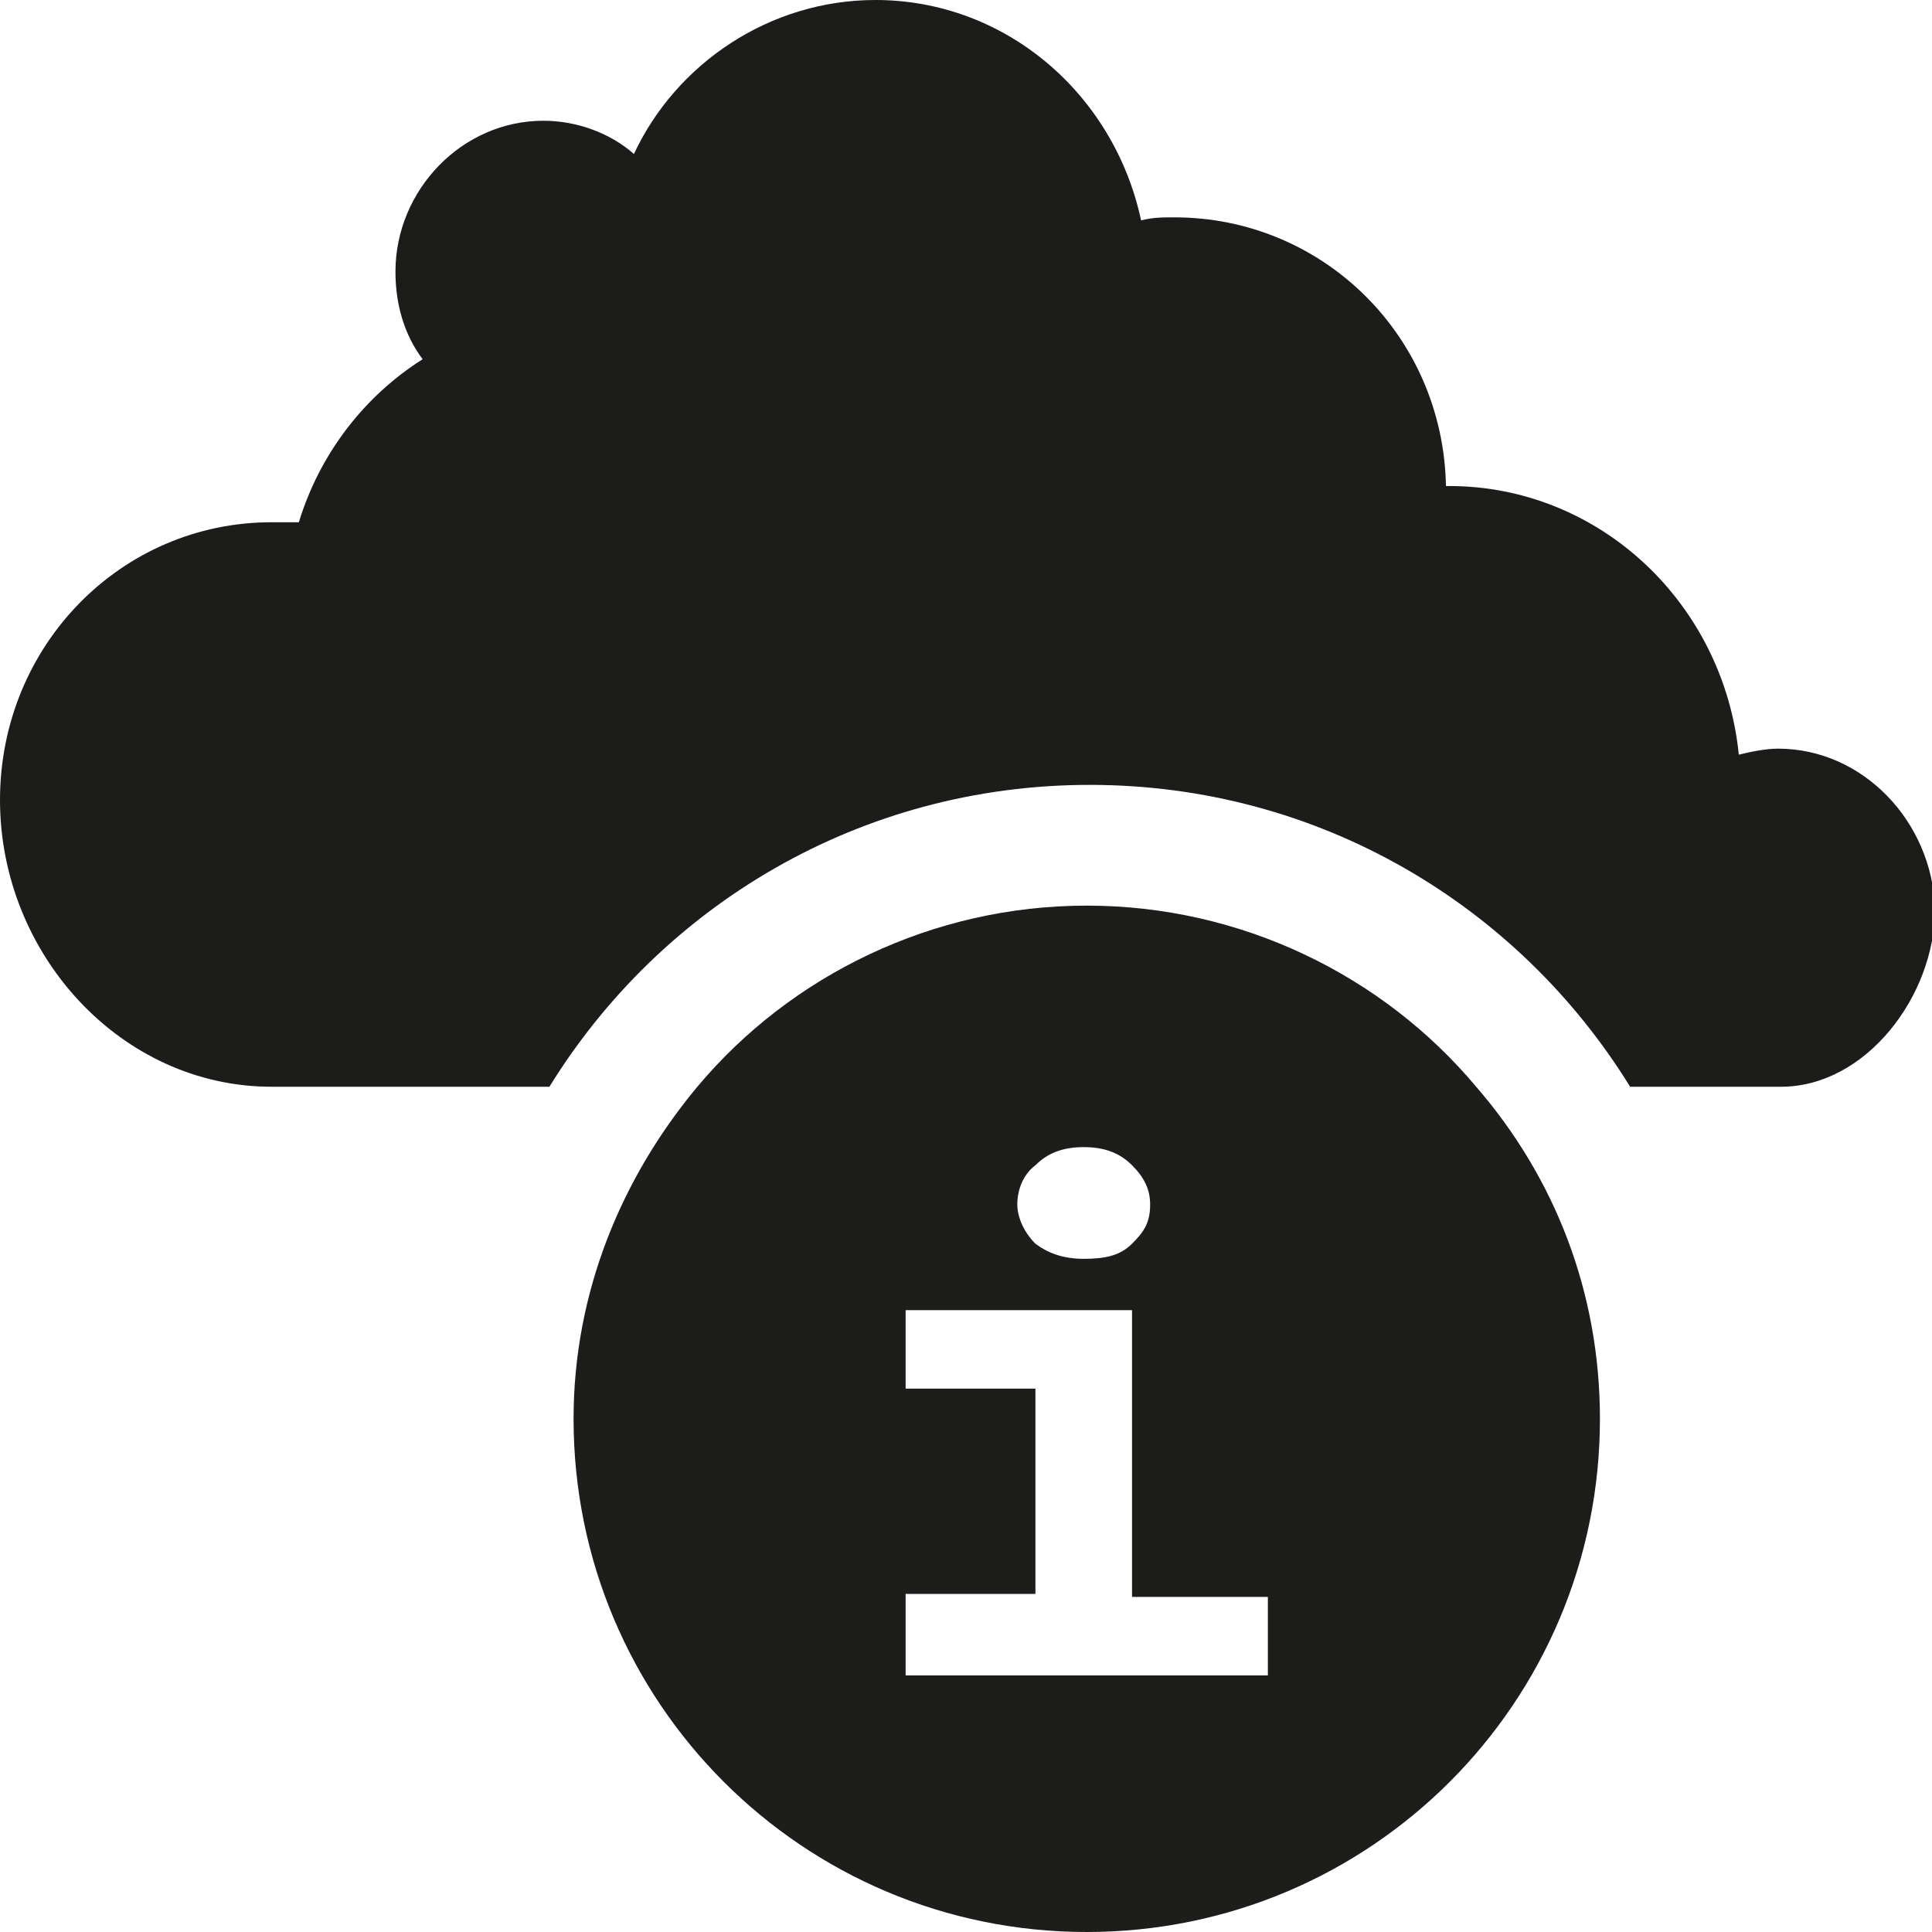
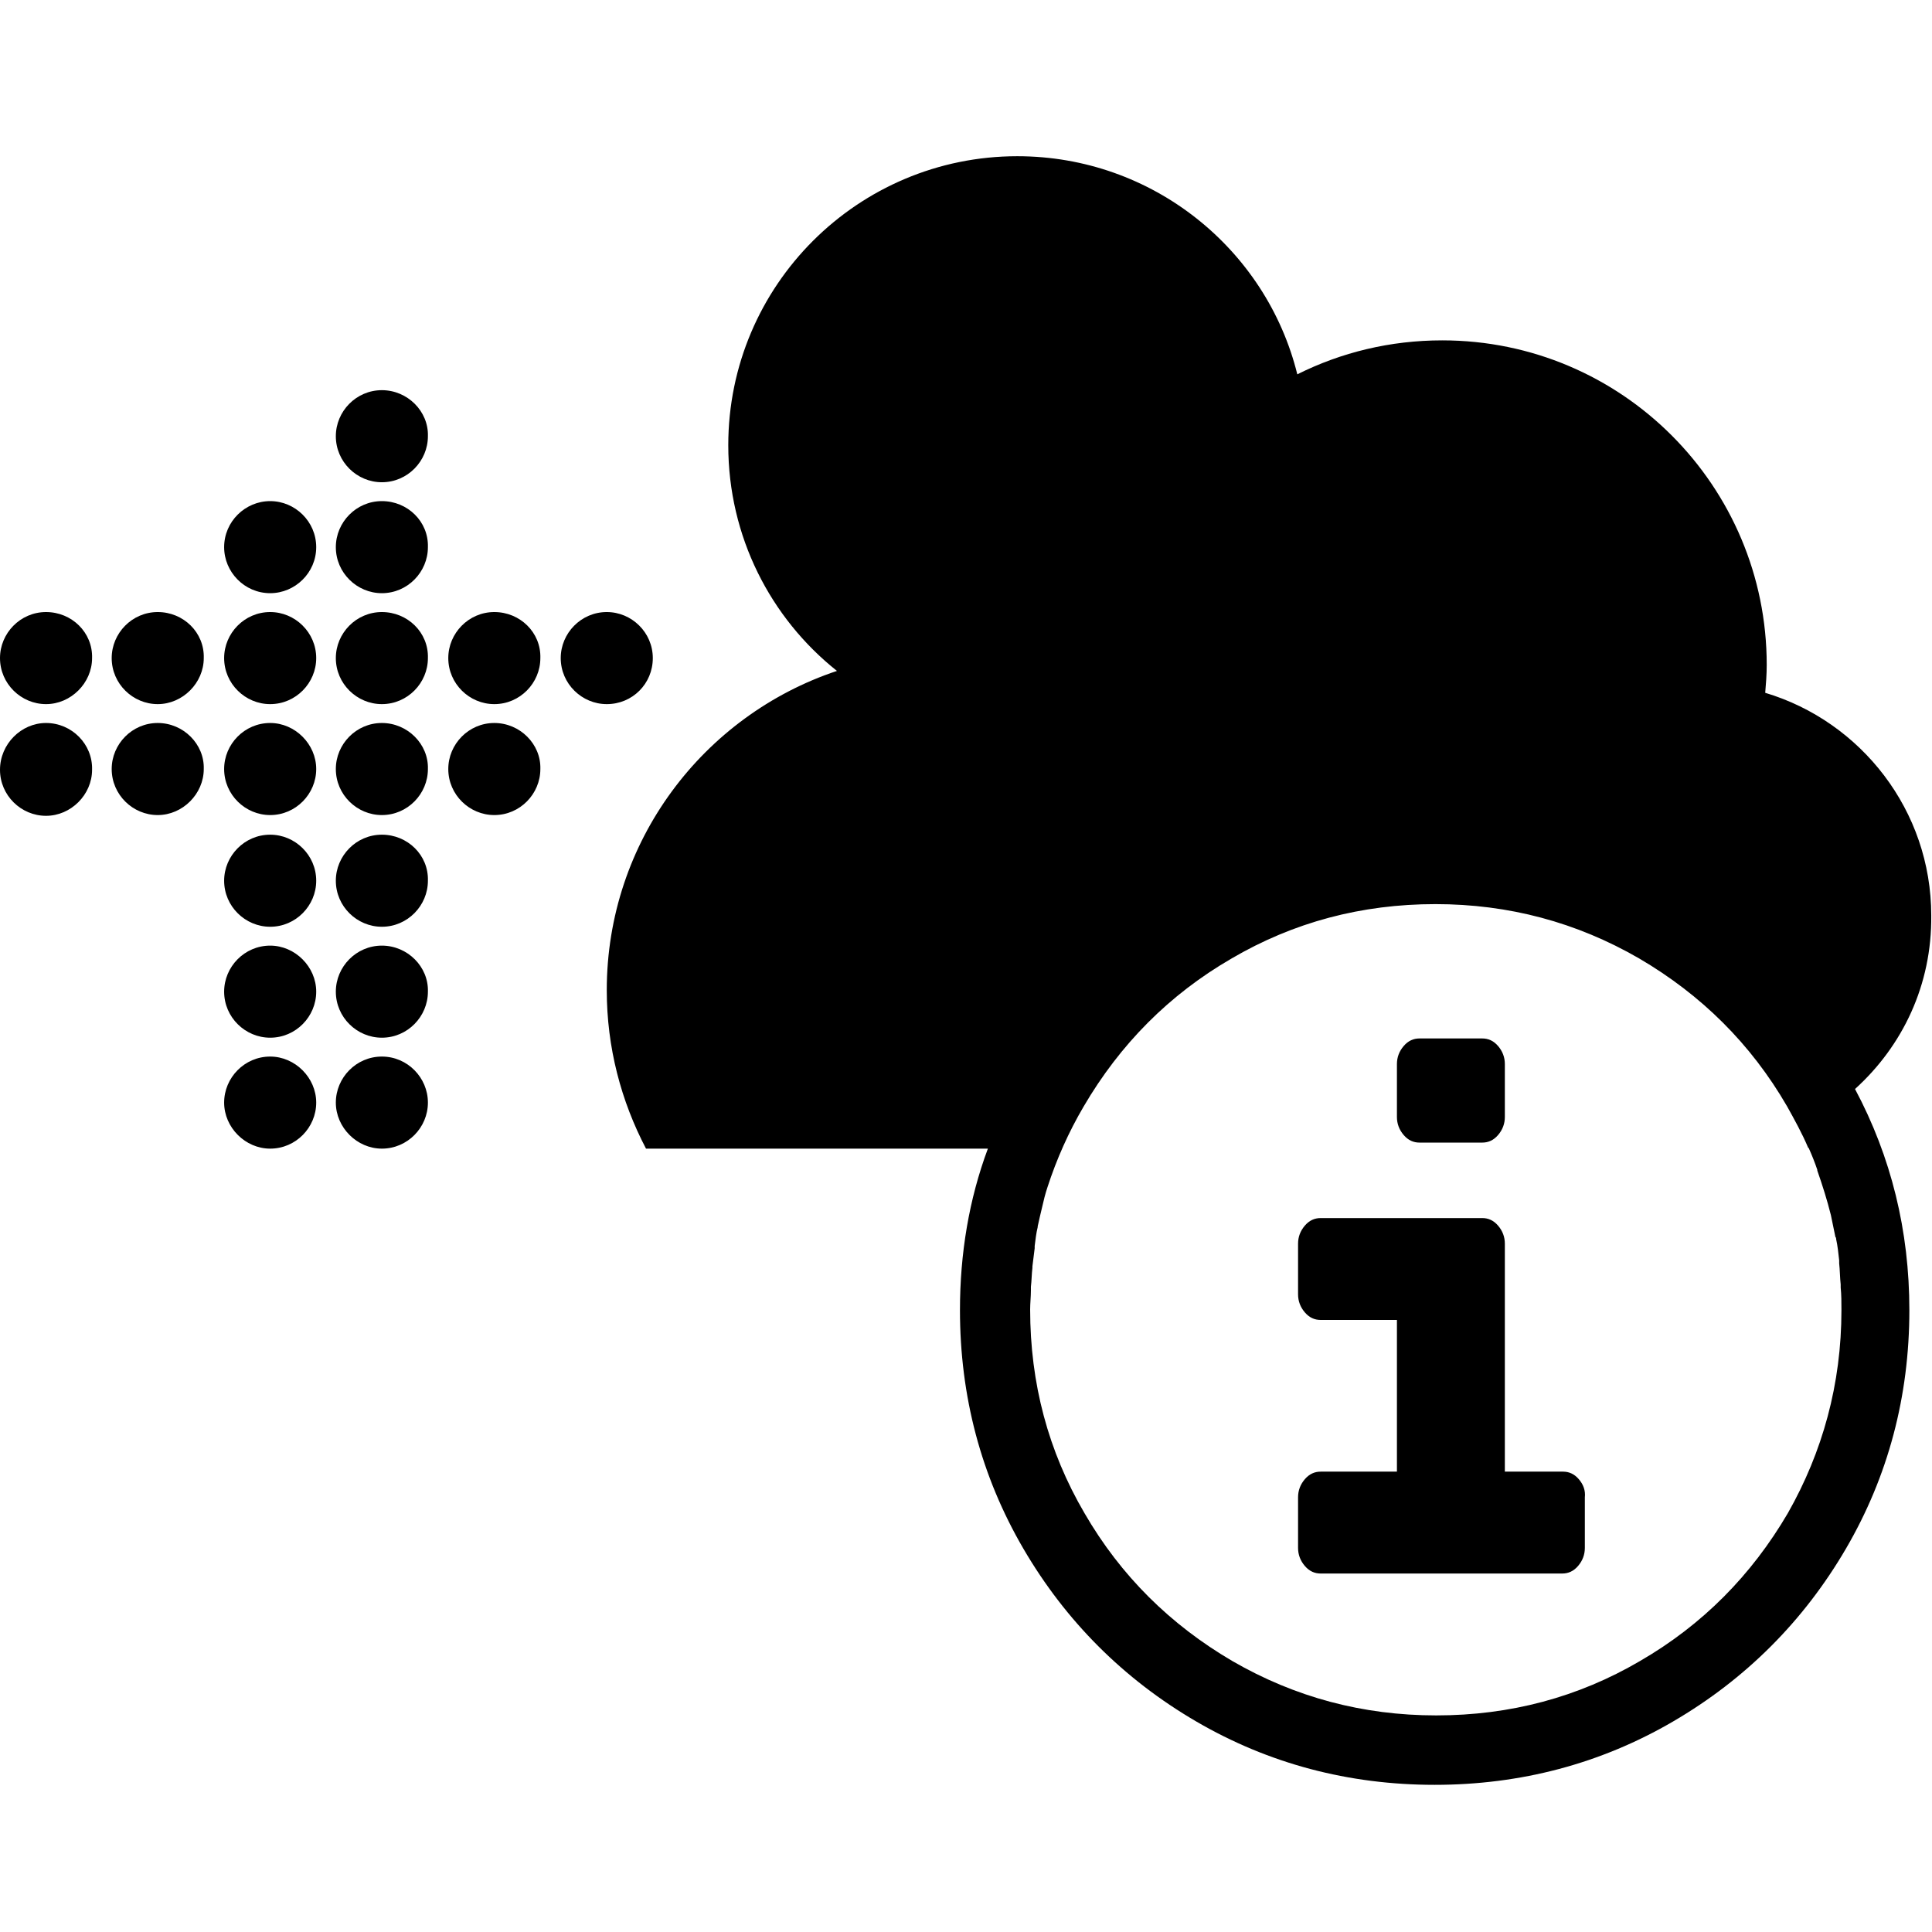
- <svg xmlns="http://www.w3.org/2000/svg" version="1.1" id="Ebene_1" x="0px" y="0px" viewBox="0 0 64 64" enable-background="new 0 0 64 64" xml:space="preserve">
-   <path fill="#1C1C1B" d="M58.9,24.8c-0.4,0-0.9,0.1-1.3,0.2c-0.5-5-4.6-8.9-9.6-8.9c0,0-0.1,0-0.1,0c-0.1-5-4.1-8.9-9-8.9  c-0.4,0-0.7,0-1.1,0.1C36.9,3.1,33.3,0,29,0c-3.5,0-6.6,2.1-8,5.1c-0.8-0.7-1.9-1.1-3-1.1c-2.7,0-4.9,2.3-4.9,5  c0,1.1,0.3,2.1,0.9,2.9c-1.9,1.2-3.4,3.1-4.1,5.4c-0.3,0-0.6,0-0.9,0c-5,0-9,4.1-9,9.2C0,31.6,4,36,9,36h9.2c3.7-6,10.3-10,17.9-10  s14.2,4,17.9,10h5c2.8,0,5.1-3,5.1-5.9C64,27.2,61.7,24.8,58.9,24.8z" />
-   <path fill="#1D1D1B" d="M48.9,36c-3.1-3.7-7.8-6-12.9-6s-9.8,2.3-12.9,6c-2.5,3-4.1,6.8-4.1,11c0,9.4,7.6,17,17,17s17-7.6,17-17  C53,42.8,51.5,39,48.9,36z M34.3,38.6c0.4-0.4,0.9-0.6,1.6-0.6c0.7,0,1.2,0.2,1.6,0.6c0.4,0.4,0.6,0.8,0.6,1.3  c0,0.6-0.2,0.9-0.6,1.3c-0.4,0.4-0.9,0.5-1.6,0.5c-0.7,0-1.2-0.2-1.6-0.5c-0.4-0.4-0.6-0.9-0.6-1.3C33.7,39.4,33.9,38.9,34.3,38.6z   M42,55.5H30v-2.7h4.3v-6.8H30v-2.6h7.5v9.5H42V55.5z" />
+ <svg xmlns="http://www.w3.org/2000/svg" version="1.1" id="Ebene_1" x="0px" y="0px" viewBox="0 0 256 256" style="enable-background:new 0 0 256 256;" xml:space="preserve">
+   <path d="M41.9,72.5c0,3.4-2.8,6.1-6.1,6.1c-3.4,0-6.1-2.8-6.1-6.1c0-3.4,2.8-6.1,6.1-6.1C39.1,66.4,41.9,69.1,41.9,72.5z   M35.8,110.6c-3.4,0-6.1,2.8-6.1,6.1c0,3.4,2.8,6.1,6.1,6.1c3.4,0,6.1-2.8,6.1-6.1C41.9,113.3,39.1,110.6,35.8,110.6z M35.8,95.8  c-3.4,0-6.1,2.8-6.1,6.1c0,3.4,2.8,6.1,6.1,6.1c3.4,0,6.1-2.8,6.1-6.1C41.9,98.6,39.1,95.8,35.8,95.8z M35.8,81.1  c-3.4,0-6.1,2.8-6.1,6.1c0,3.4,2.8,6.1,6.1,6.1c3.4,0,6.1-2.8,6.1-6.1C41.9,83.8,39.1,81.1,35.8,81.1z M35.8,125.3  c-3.4,0-6.1,2.8-6.1,6.1c0,3.4,2.8,6.1,6.1,6.1c3.4,0,6.1-2.8,6.1-6.1C41.9,128.1,39.1,125.3,35.8,125.3z M35.8,140  c-3.4,0-6.1,2.8-6.1,6.1s2.8,6.1,6.1,6.1c3.4,0,6.1-2.8,6.1-6.1S39.1,140,35.8,140z M6.1,81.1c-3.4,0-6.1,2.8-6.1,6.1  c0,3.4,2.8,6.1,6.1,6.1s6.1-2.8,6.1-6.1C12.3,83.8,9.5,81.1,6.1,81.1z M6.1,95.8C2.8,95.8,0,98.6,0,102c0,3.4,2.8,6.1,6.1,6.1  s6.1-2.8,6.1-6.1C12.3,98.6,9.5,95.8,6.1,95.8z M20.9,81.1c-3.4,0-6.1,2.8-6.1,6.1c0,3.4,2.8,6.1,6.1,6.1s6.1-2.8,6.1-6.1  C27.1,83.8,24.3,81.1,20.9,81.1z M20.9,95.8c-3.4,0-6.1,2.8-6.1,6.1c0,3.4,2.8,6.1,6.1,6.1s6.1-2.8,6.1-6.1  C27.1,98.6,24.3,95.8,20.9,95.8z M50.6,140c-3.4,0-6.1,2.8-6.1,6.1s2.8,6.1,6.1,6.1c3.4,0,6.1-2.8,6.1-6.1S54,140,50.6,140z   M65.5,95.8c-3.4,0-6.1,2.8-6.1,6.1c0,3.4,2.8,6.1,6.1,6.1c3.4,0,6.1-2.8,6.1-6.1C71.7,98.6,68.9,95.8,65.5,95.8z M65.5,81.1  c-3.4,0-6.1,2.8-6.1,6.1c0,3.4,2.8,6.1,6.1,6.1c3.4,0,6.1-2.8,6.1-6.1C71.7,83.8,68.9,81.1,65.5,81.1z M50.6,51.7  c-3.4,0-6.1,2.8-6.1,6.1c0,3.4,2.8,6.1,6.1,6.1c3.4,0,6.1-2.8,6.1-6.1C56.8,54.5,54,51.7,50.6,51.7z M86.5,87.2  c0-3.4-2.8-6.1-6.1-6.1c-3.4,0-6.1,2.8-6.1,6.1c0,3.4,2.8,6.1,6.1,6.1C83.8,93.3,86.5,90.6,86.5,87.2z M50.6,66.4  c-3.4,0-6.1,2.8-6.1,6.1c0,3.4,2.8,6.1,6.1,6.1c3.4,0,6.1-2.8,6.1-6.1C56.8,69.1,54,66.4,50.6,66.4z M50.6,95.8  c-3.4,0-6.1,2.8-6.1,6.1c0,3.4,2.8,6.1,6.1,6.1c3.4,0,6.1-2.8,6.1-6.1C56.8,98.6,54,95.8,50.6,95.8z M50.6,110.6  c-3.4,0-6.1,2.8-6.1,6.1c0,3.4,2.8,6.1,6.1,6.1c3.4,0,6.1-2.8,6.1-6.1C56.8,113.3,54,110.6,50.6,110.6z M50.6,125.3  c-3.4,0-6.1,2.8-6.1,6.1c0,3.4,2.8,6.1,6.1,6.1c3.4,0,6.1-2.8,6.1-6.1C56.8,128.1,54,125.3,50.6,125.3z M50.6,81.1  c-3.4,0-6.1,2.8-6.1,6.1c0,3.4,2.8,6.1,6.1,6.1c3.4,0,6.1-2.8,6.1-6.1C56.8,83.8,54,81.1,50.6,81.1z M245.8,144.3  c4.8,9,7.2,18.8,7.2,29.3c0,11.4-2.8,22-8.4,31.6c-5.6,9.6-13.3,17.3-22.9,22.9c-9.6,5.6-20.2,8.4-31.6,8.4s-22-2.8-31.6-8.4  c-9.6-5.6-17.3-13.3-22.9-22.9c-5.6-9.6-8.4-20.2-8.4-31.6c0-7.5,1.2-14.7,3.7-21.4h-26.5H85.6c-3.3-6.3-5.2-13.4-5.2-21  c0-19.7,12.8-36.4,30.5-42.3c-8.8-7-14.4-17.8-14.4-29.9c0-21.2,17.2-38.3,38.3-38.3c17.9,0,33,12.3,37.1,28.9  c5.8-2.9,12.3-4.5,19.2-4.5c23.8,0,43,19.3,43,43c0,1.3-0.1,2.5-0.2,3.7c12.7,3.8,22,15.6,22,29.5  C256,130.5,252.1,138.6,245.8,144.3z M244,173.6c0-1,0-2-0.1-3c0-0.1,0-0.2,0-0.4c-0.1-0.9-0.1-1.9-0.2-2.8c0-0.1,0-0.3,0-0.4  c-0.1-0.9-0.2-1.9-0.4-2.8c0-0.1,0-0.2-0.1-0.3c-0.2-1-0.4-1.9-0.6-2.9c0,0,0,0,0,0c-0.5-2-1.1-3.9-1.8-5.9c0,0,0-0.1,0-0.1  c-0.3-0.9-0.7-1.9-1.1-2.8c0,0,0-0.1-0.1-0.1c-0.8-1.9-1.8-3.7-2.8-5.5c-4.8-8.3-11.4-14.8-19.6-19.6c-8.3-4.8-17.3-7.2-27-7.2  c-9.8,0-18.8,2.4-27,7.2c-8.3,4.8-14.8,11.4-19.6,19.6c-2,3.4-3.6,7-4.8,10.7c0,0,0,0,0,0c-0.3,0.9-0.5,1.7-0.7,2.6c0,0,0,0,0,0  c-0.2,0.8-0.4,1.7-0.6,2.6c0,0,0,0.1,0,0.1c-0.2,0.8-0.3,1.7-0.4,2.5c0,0.1,0,0.2,0,0.3c-0.1,0.8-0.2,1.6-0.3,2.4c0,0.1,0,0.1,0,0.2  c-0.1,0.8-0.1,1.7-0.2,2.5c0,0.2,0,0.4,0,0.5c0,0.8-0.1,1.7-0.1,2.5c0,9.8,2.4,18.8,7.2,27c4.8,8.3,11.4,14.8,19.6,19.6  c8.3,4.8,17.3,7.2,27,7.2c9.8,0,18.8-2.4,27-7.2c8.3-4.8,14.8-11.4,19.6-19.6C241.5,192.4,244,183.4,244,173.6z M209.2,196  c-0.6-0.7-1.3-1-2.1-1h-7.7v-30.2c0-0.9-0.3-1.7-0.9-2.4c-0.6-0.7-1.3-1-2.1-1H175c-0.8,0-1.5,0.3-2.1,1s-0.9,1.5-0.9,2.4v6.7  c0,0.9,0.3,1.7,0.9,2.4c0.6,0.7,1.3,1,2.1,1h10.1V195H175c-0.8,0-1.5,0.3-2.1,1c-0.6,0.7-0.9,1.5-0.9,2.4v6.7c0,0.9,0.3,1.7,0.9,2.4  c0.6,0.7,1.3,1,2.1,1h32c0.8,0,1.5-0.3,2.1-1c0.6-0.7,0.9-1.5,0.9-2.4v-6.7C210.1,197.5,209.8,196.7,209.2,196z M198.5,138.6  c-0.6-0.7-1.3-1-2.1-1h-8.3c-0.8,0-1.5,0.3-2.1,1c-0.6,0.7-0.9,1.5-0.9,2.4v7c0,0.9,0.3,1.7,0.9,2.4c0.6,0.7,1.3,1,2.1,1h8.3  c0.8,0,1.5-0.3,2.1-1c0.6-0.7,0.9-1.5,0.9-2.4v-7C199.4,140.1,199.1,139.3,198.5,138.6z" />
</svg>
